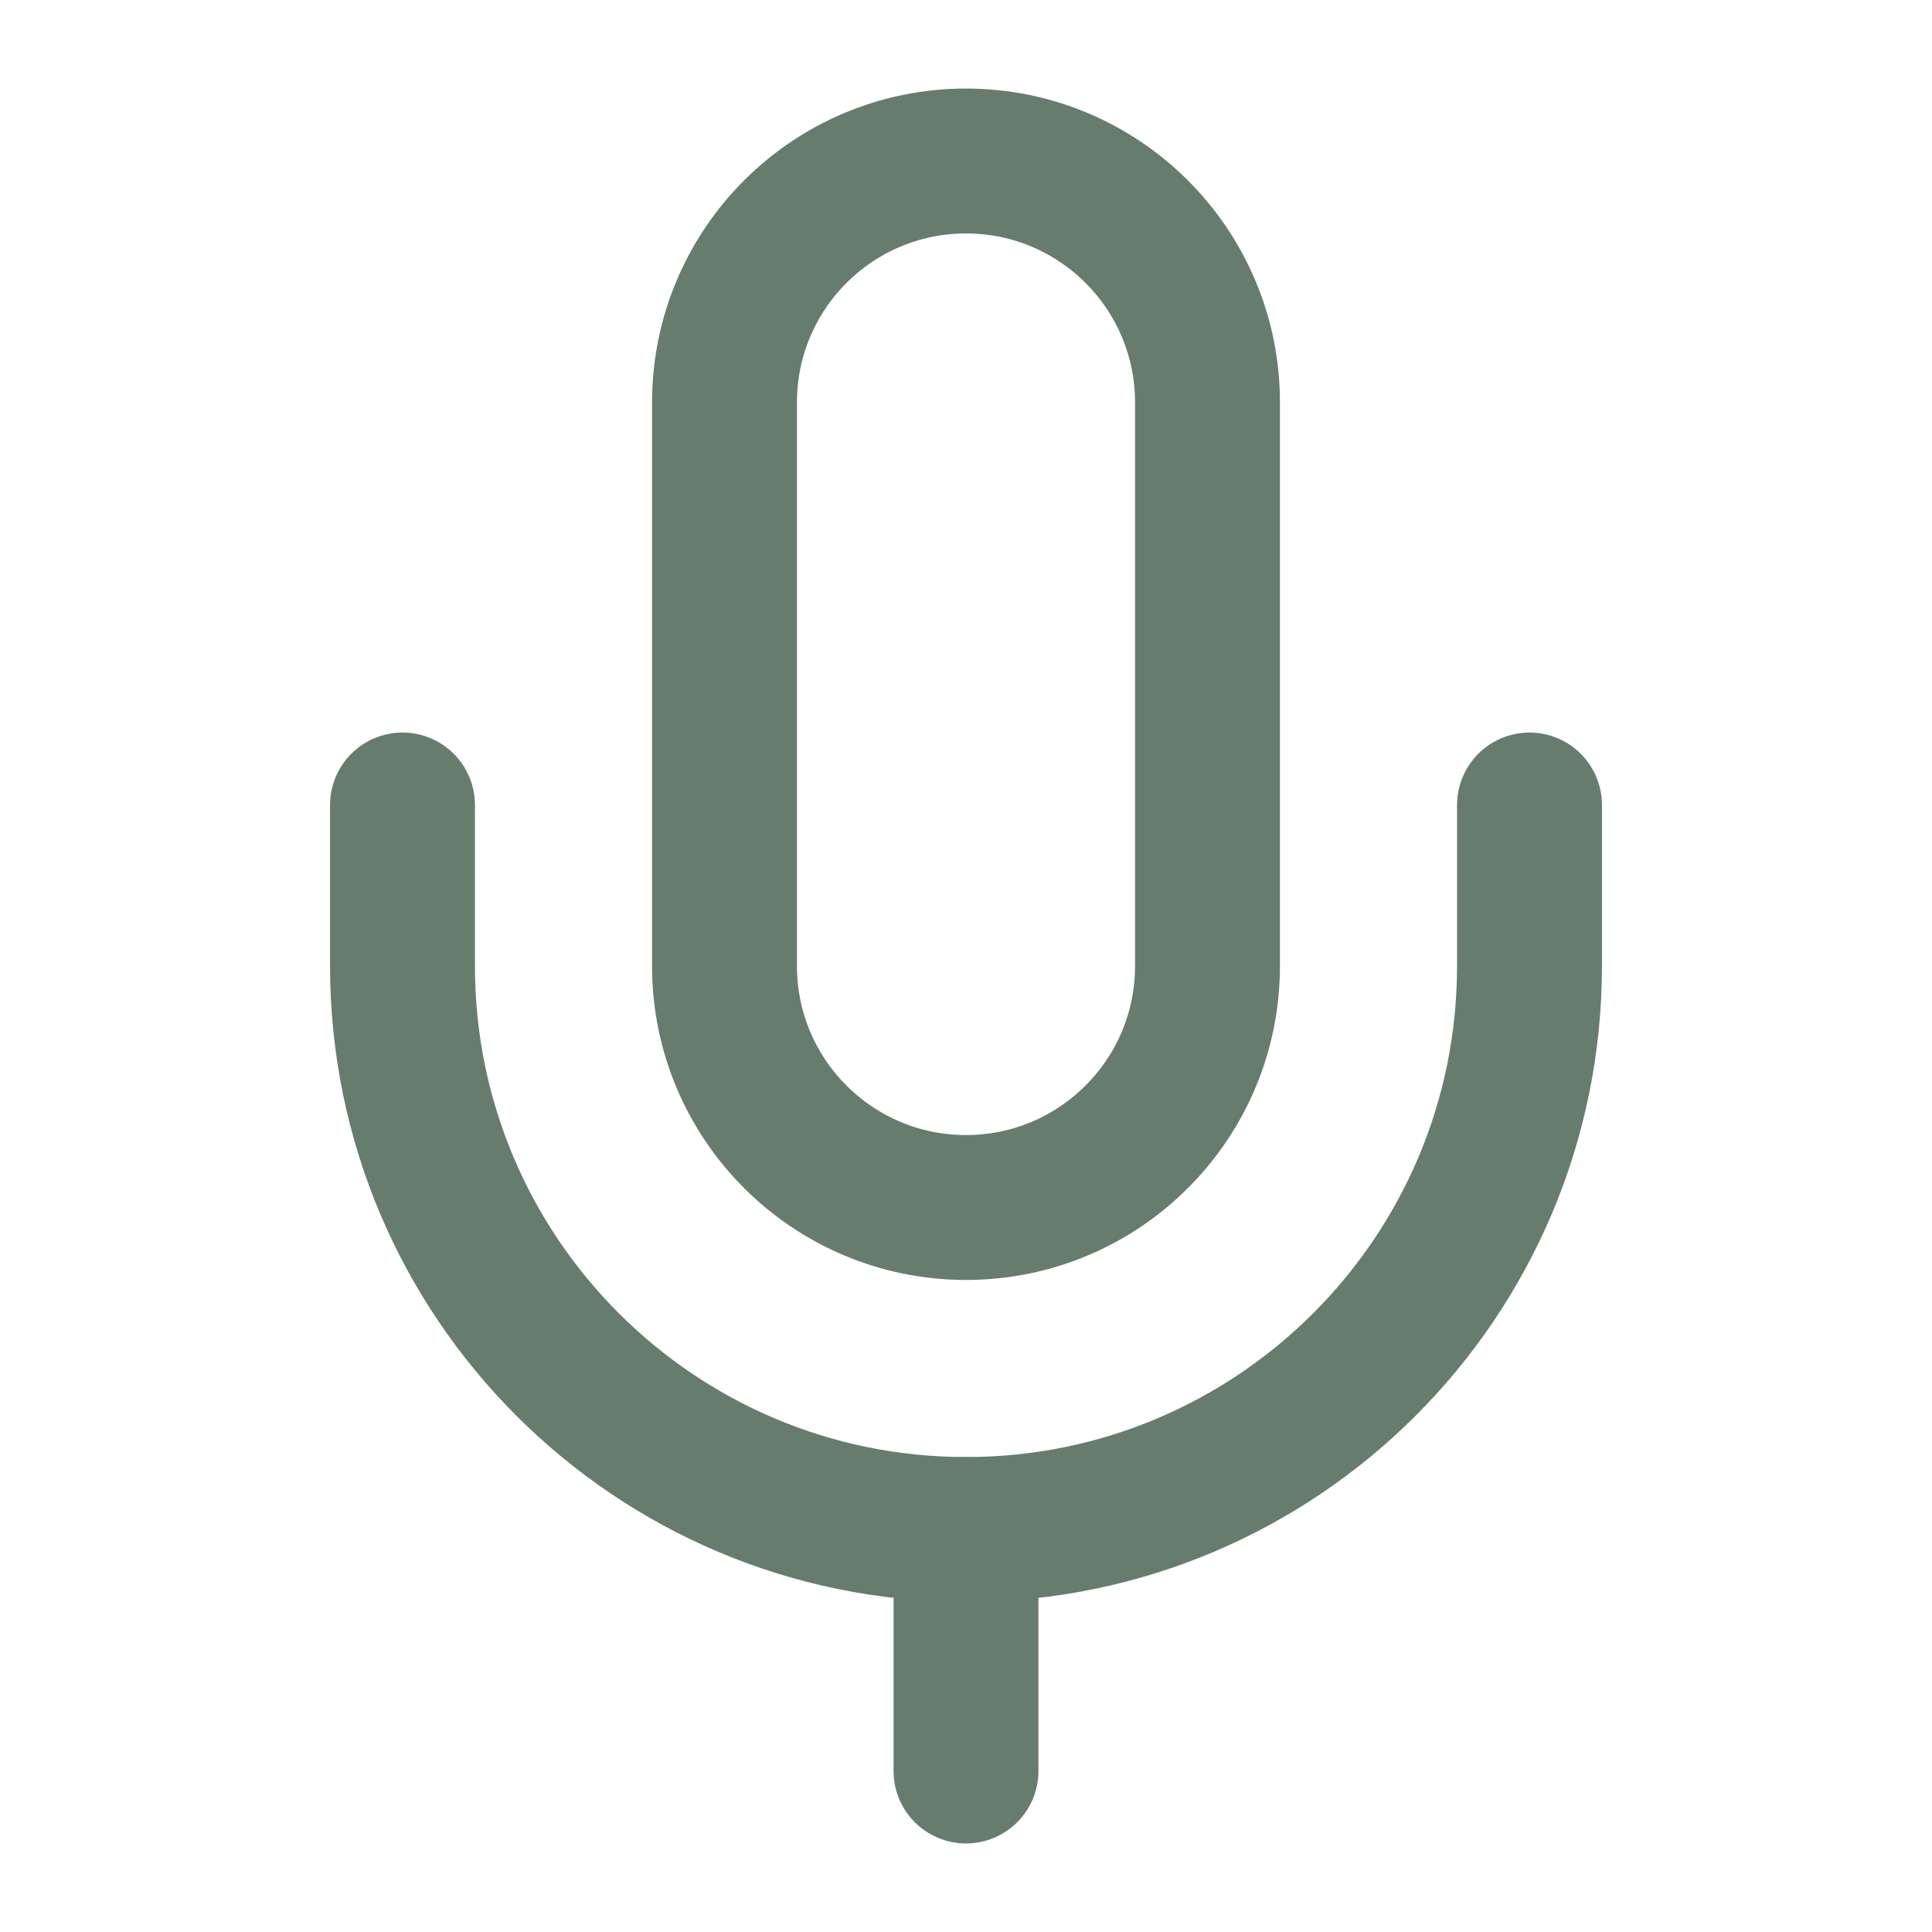
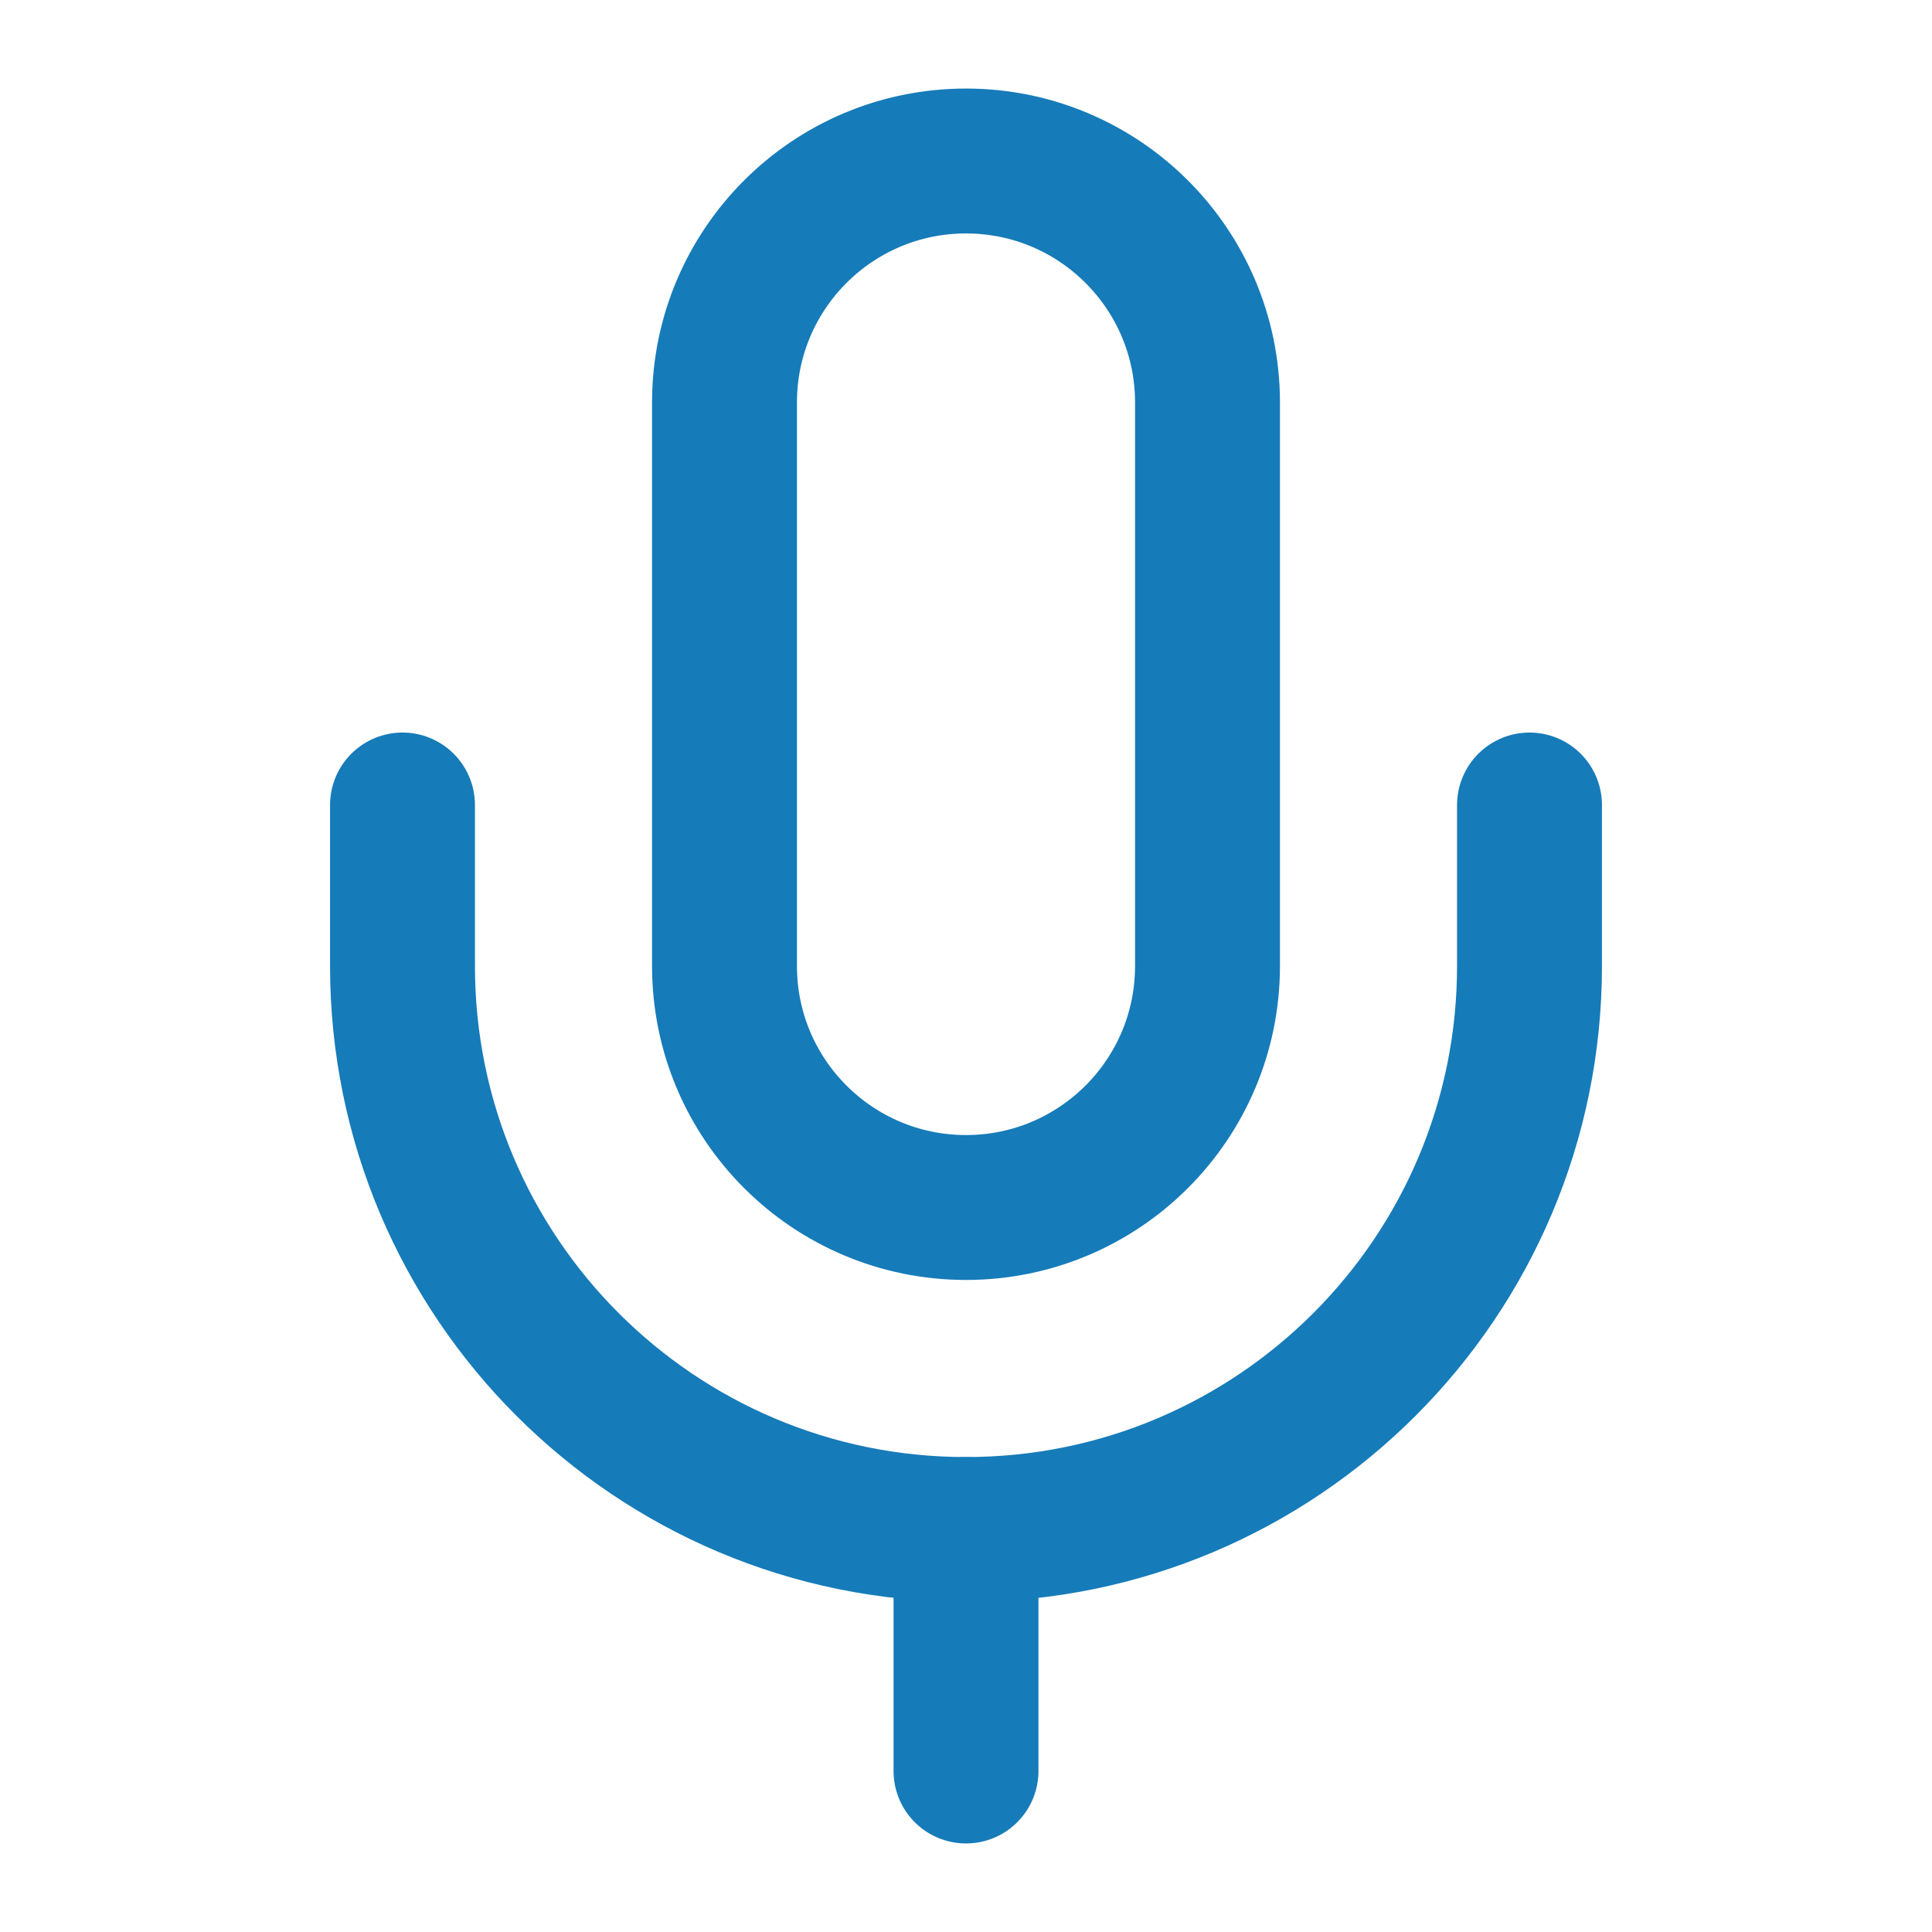
- <svg xmlns="http://www.w3.org/2000/svg" width="32" height="32" viewBox="0 0 24 24" fill="none" stroke="#667D6D" stroke-width="1.8" stroke-linecap="round" stroke-linejoin="round" aria-hidden="true">
+ <svg xmlns="http://www.w3.org/2000/svg" width="32" height="32" viewBox="0 0 24 24" fill="none" stroke="#167BB9" stroke-width="1.8" stroke-linecap="round" stroke-linejoin="round" aria-hidden="true">
  <path d="M12 19v3" />
  <path d="M19 10v2a7 7 0 0 1-14 0v-2" />
  <rect x="9" y="2" width="6" height="13" rx="3" />
</svg>
